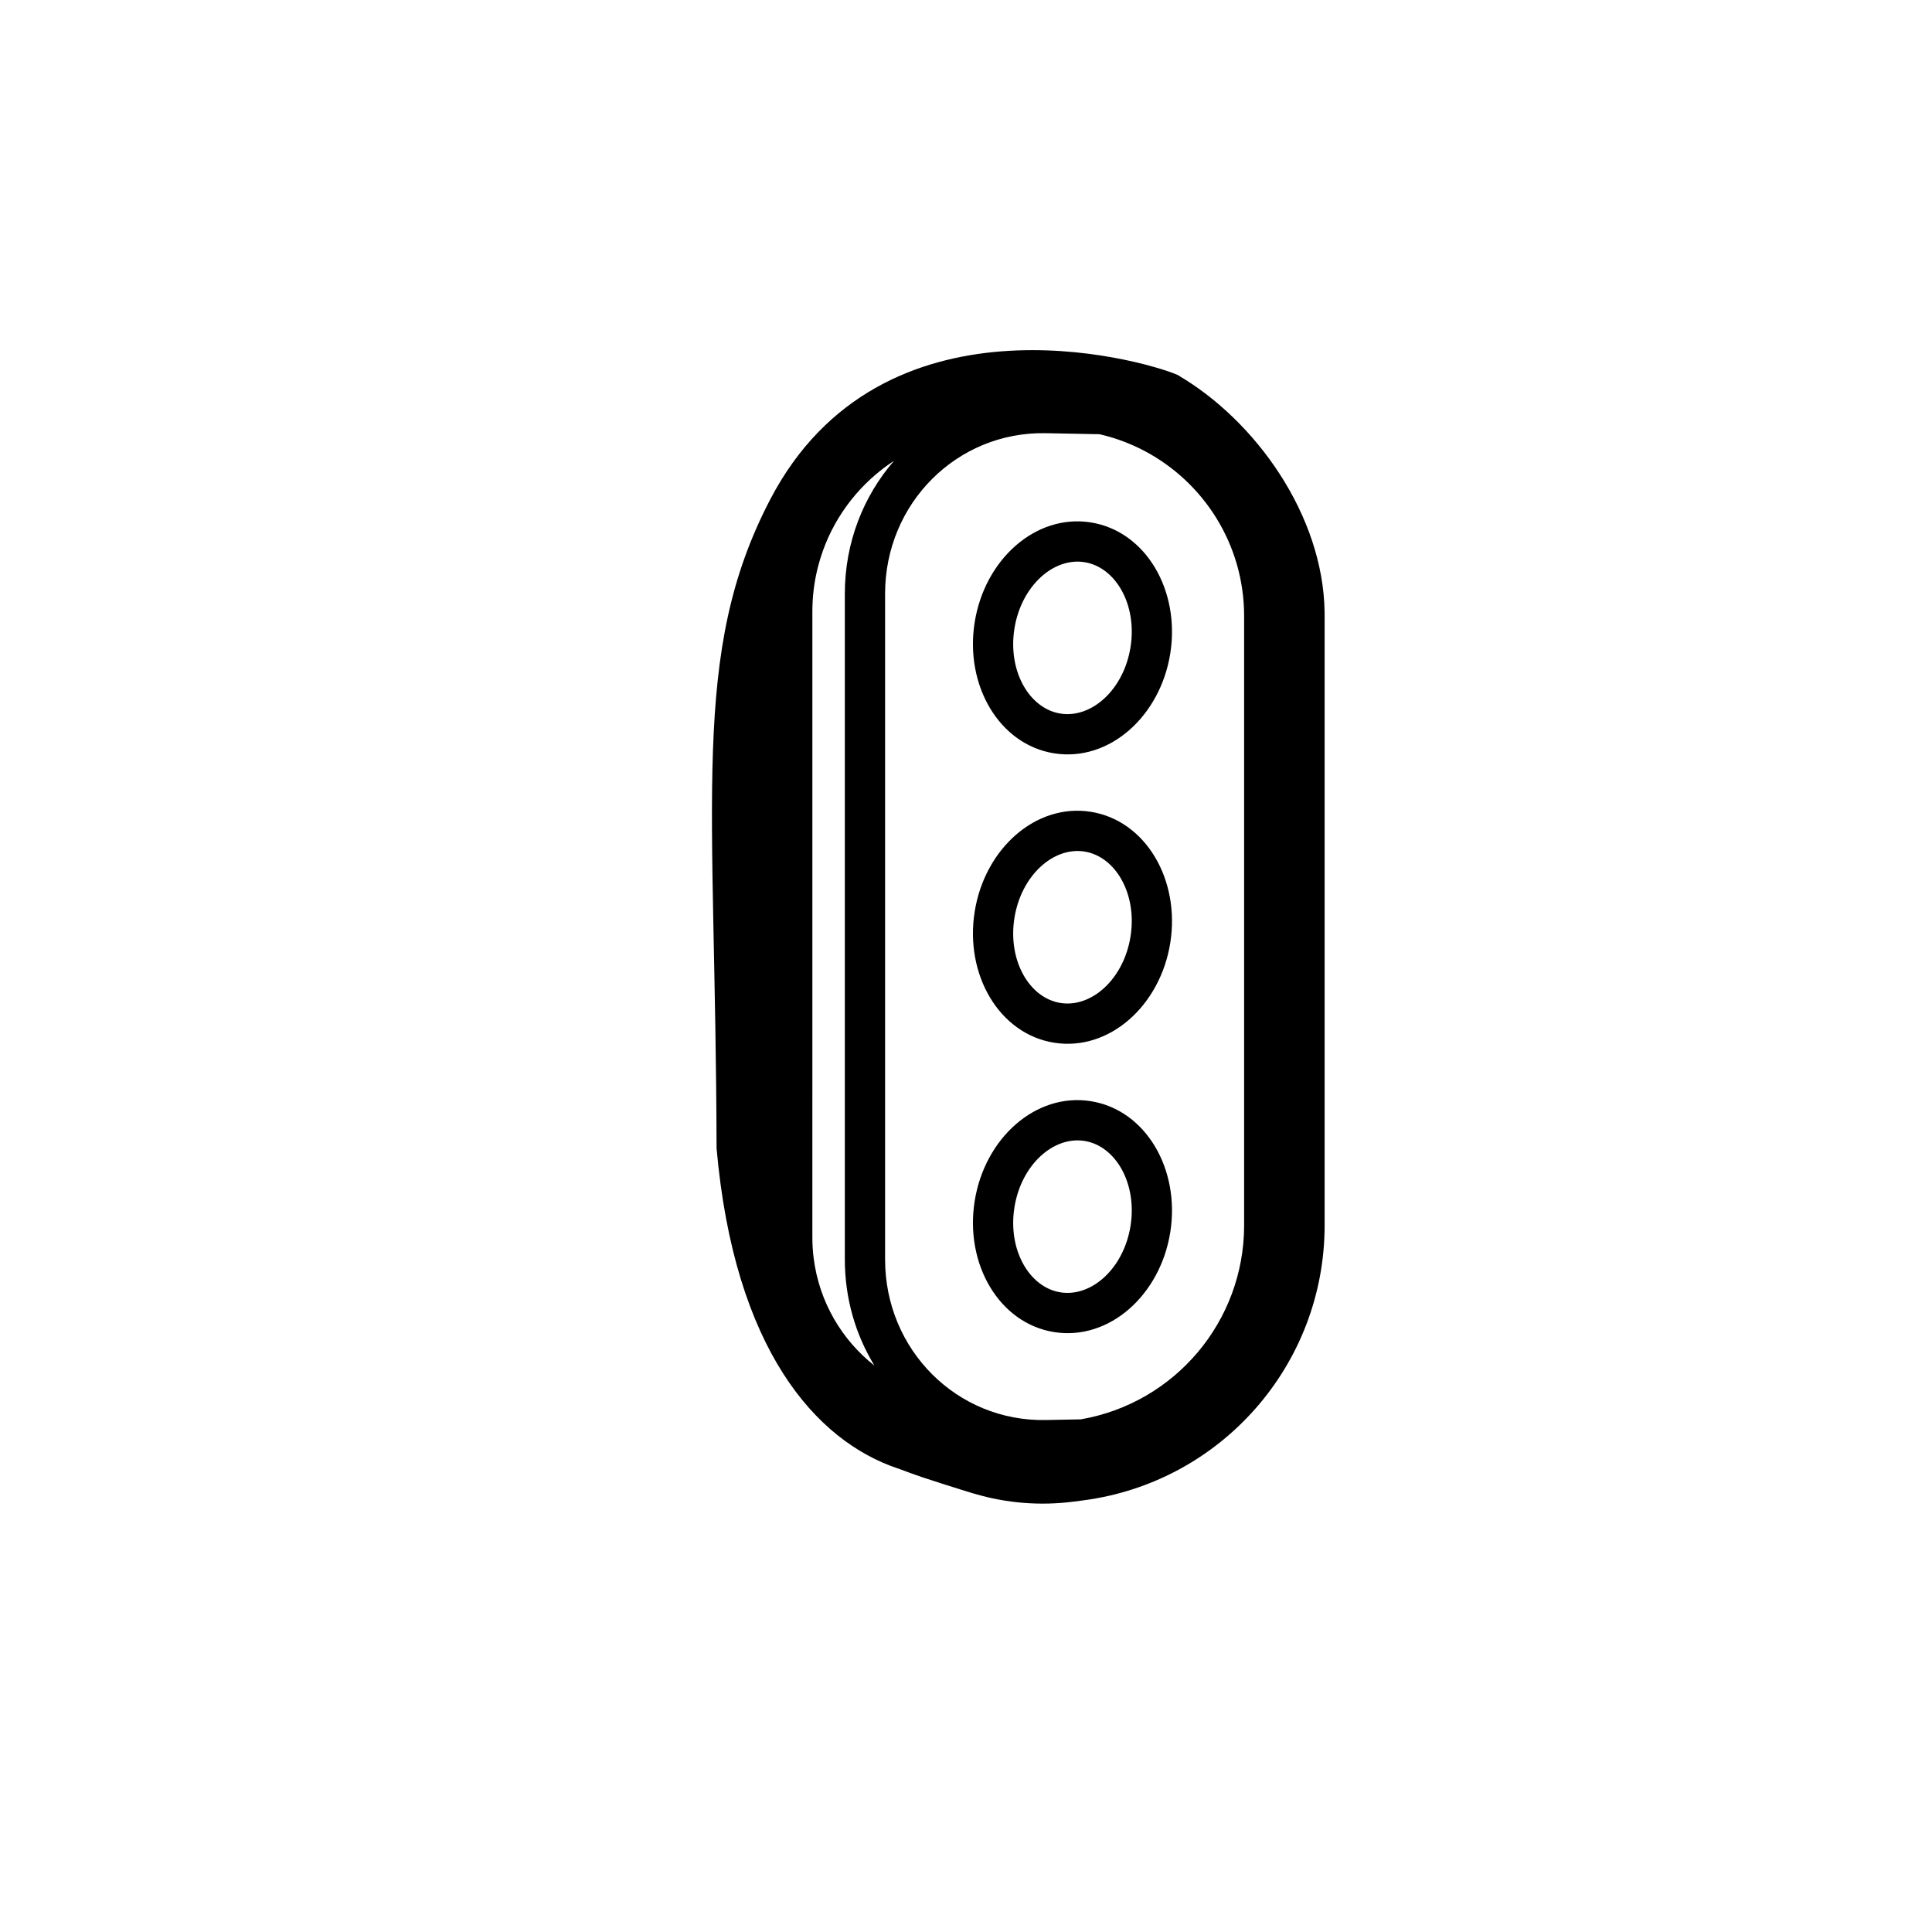
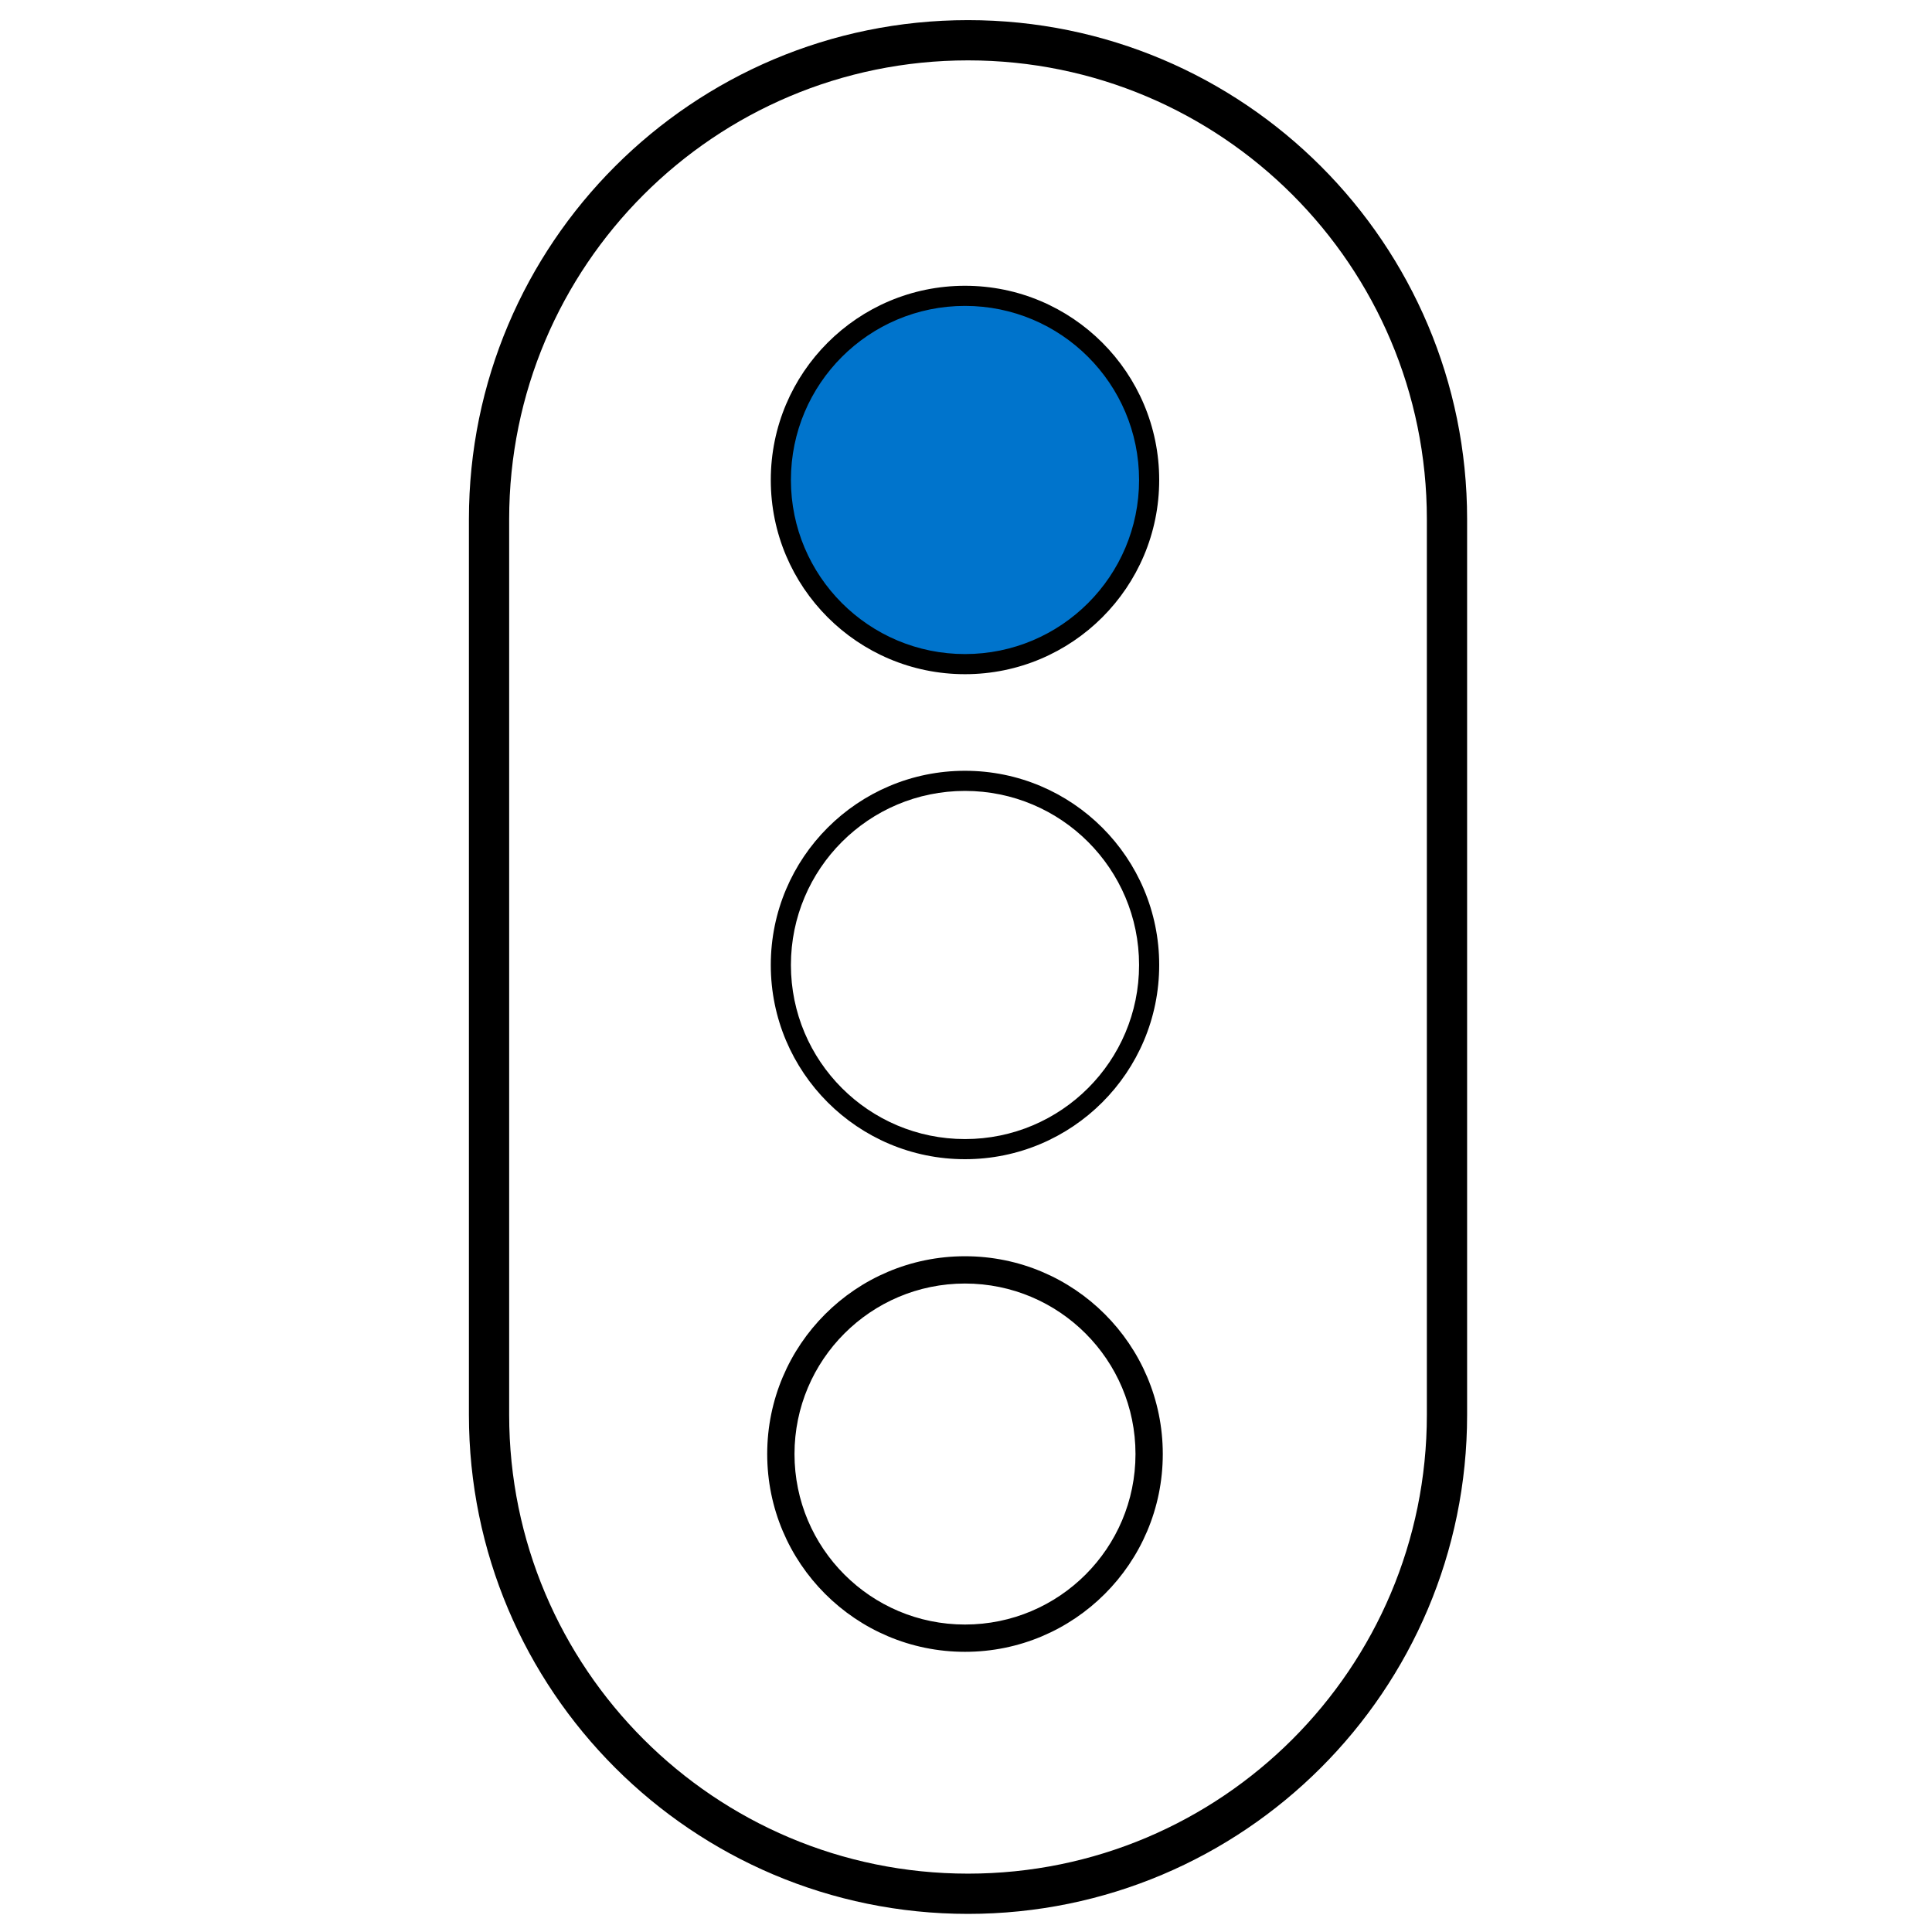
- <svg xmlns="http://www.w3.org/2000/svg" height="960" viewBox="0 0 960 960" width="960" version="1.1" id="svg4">
-   <defs id="defs8" />
-   <path d="m 585.026,186.246 c 38.979,22.689 72.394,69.738 73.156,117.728 l 0.017,2.146 v 302.727 c 0,69.287 -51.425,127.81 -120.134,136.708 l -4.527,0.586 c -16.637,2.155 -33.304,0.803 -49.1,-3.849 l -0.041,-0.013 -0.326,-0.085 c -0.238,-0.065 -0.475,-0.131 -0.713,-0.2 l -0.713,-0.214 -5.684,-1.764 c -6.921,-2.159 -12.577,-3.967 -17.027,-5.445 l -0.969,-0.323 c -0.316,-0.106 -0.626,-0.21 -0.929,-0.312 l -0.319,-0.108 c -3.442,-1.165 -6.816,-2.381 -10.121,-3.65 l -0.382,-0.148 -1.26,-0.418 C 405.562,715.974 364.898,670.75 356.056,570.53 355.631,396.751 342.832,324.663 382.7,248.21 437.845,142.46 566.338,178.285 585.026,186.246 Z M 439.795,295.004 v 330.839 c 0,44.9 35.749,80.609 79.847,79.758 l 17.394,-0.334 c 46.697,-8.051 81.164,-48.627 81.164,-96.419 V 306.12 c 0,-35.599 -20.093,-66.626 -49.69,-82.153 l -0.578,-0.301 c -0.1,-0.052 -0.2,-0.103 -0.3,-0.154 -0.189,-0.095 -0.377,-0.19 -0.566,-0.285 l 0.566,0.285 c -0.312,-0.159 -0.625,-0.317 -0.939,-0.473 l 0.372,0.188 c -0.302,-0.152 -0.605,-0.302 -0.909,-0.45 l 0.536,0.263 c -0.335,-0.166 -0.671,-0.331 -1.008,-0.493 l 0.472,0.23 c -0.492,-0.241 -0.987,-0.477 -1.484,-0.709 -0.136,-0.065 -0.273,-0.128 -0.409,-0.191 l 0.409,0.191 c -0.287,-0.134 -0.574,-0.266 -0.862,-0.397 l 0.453,0.206 c -0.327,-0.151 -0.655,-0.299 -0.984,-0.446 l 0.531,0.24 c -0.349,-0.159 -0.699,-0.315 -1.05,-0.469 l 0.519,0.229 c -0.372,-0.166 -0.745,-0.33 -1.12,-0.491 l 0.601,0.262 c -0.398,-0.175 -0.797,-0.347 -1.198,-0.516 -0.225,-0.096 -0.451,-0.19 -0.677,-0.284 l 0.677,0.284 c -0.4,-0.169 -0.802,-0.336 -1.205,-0.499 l 0.528,0.216 c -0.352,-0.145 -0.705,-0.289 -1.059,-0.43 l 0.531,0.214 c -0.35,-0.142 -0.701,-0.282 -1.052,-0.42 l 0.522,0.206 c -0.323,-0.129 -0.647,-0.256 -0.972,-0.381 l 0.45,0.175 c -0.462,-0.181 -0.926,-0.359 -1.392,-0.532 -0.182,-0.068 -0.364,-0.136 -0.547,-0.203 l 0.547,0.203 c -0.329,-0.123 -0.659,-0.244 -0.989,-0.363 l 0.442,0.16 c -0.378,-0.138 -0.757,-0.274 -1.138,-0.408 l 0.695,0.248 c -0.349,-0.126 -0.699,-0.249 -1.05,-0.371 l 0.355,0.123 c -0.368,-0.129 -0.737,-0.256 -1.107,-0.381 l 0.752,0.257 c -0.435,-0.151 -0.872,-0.298 -1.31,-0.443 -0.255,-0.084 -0.511,-0.167 -0.767,-0.249 l 0.767,0.249 c -0.424,-0.14 -0.85,-0.277 -1.277,-0.411 l 0.51,0.161 c -0.351,-0.112 -0.703,-0.223 -1.055,-0.331 l 0.546,0.17 c -0.342,-0.107 -0.685,-0.213 -1.028,-0.316 l 0.483,0.146 c -0.476,-0.146 -0.954,-0.288 -1.433,-0.427 l 0.95,0.281 c -0.347,-0.104 -0.695,-0.207 -1.043,-0.307 l 0.093,0.027 c -0.412,-0.119 -0.826,-0.236 -1.241,-0.349 l 1.147,0.323 c -0.444,-0.128 -0.89,-0.253 -1.338,-0.374 l 0.19,0.052 c -0.363,-0.1 -0.728,-0.197 -1.093,-0.292 l 0.903,0.241 c -0.4,-0.109 -0.801,-0.215 -1.204,-0.318 l 0.301,0.078 c -0.837,-0.218 -1.678,-0.425 -2.523,-0.621 -0.044,-0.01 -0.087,-0.02 -0.131,-0.03 -0.018,0.002 -0.04,0.002 -0.063,0.002 l -26.616,-0.513 c -44.098,-0.851 -79.847,34.858 -79.847,79.758 z m 4.45,-66.033 -0.294,0.193 c -16.07,10.582 -28.523,26.211 -35.103,44.631 1.3e-4,0.004 -6.4e-4,0.008 -10e-4,0.012 -0.927,2.593 -1.737,5.242 -2.424,7.939 -0.021,0.077 -0.04,0.154 -0.06,0.232 l 0.06,-0.232 c -0.059,0.232 -0.117,0.464 -0.175,0.697 l 0.115,-0.465 c -0.07,0.276 -0.138,0.552 -0.205,0.829 l 0.09,-0.364 c -0.162,0.658 -0.316,1.318 -0.464,1.981 -0.017,0.075 -0.034,0.151 -0.05,0.226 l 0.05,-0.226 c -0.127,0.574 -0.249,1.15 -0.366,1.728 -0.102,0.507 -0.2,1.014 -0.293,1.524 -0.096,0.525 -0.187,1.051 -0.274,1.578 -0.019,0.114 -0.037,0.227 -0.055,0.34 l 0.055,-0.34 c -0.052,0.315 -0.102,0.631 -0.151,0.947 l 0.095,-0.607 c -0.108,0.673 -0.209,1.349 -0.302,2.027 -0.019,0.141 -0.038,0.283 -0.057,0.425 l 0.057,-0.425 c -0.039,0.286 -0.077,0.572 -0.113,0.858 l 0.056,-0.433 c -0.038,0.285 -0.074,0.57 -0.109,0.855 l 0.052,-0.421 c -0.039,0.308 -0.077,0.616 -0.113,0.924 l 0.06,-0.503 c -0.039,0.322 -0.077,0.645 -0.113,0.968 l 0.053,-0.465 c -0.035,0.296 -0.068,0.592 -0.099,0.889 l 0.046,-0.424 c -0.029,0.265 -0.058,0.53 -0.085,0.796 l 0.039,-0.372 c -0.038,0.356 -0.074,0.712 -0.107,1.069 l 0.069,-0.696 c -0.036,0.352 -0.07,0.705 -0.102,1.058 l 0.033,-0.362 c -0.028,0.294 -0.054,0.588 -0.079,0.882 l 0.045,-0.52 c -0.027,0.298 -0.052,0.596 -0.076,0.895 l 0.031,-0.375 c -0.028,0.328 -0.054,0.657 -0.078,0.986 l 0.047,-0.611 c -0.024,0.304 -0.047,0.608 -0.069,0.913 l 0.022,-0.302 c -0.021,0.28 -0.04,0.56 -0.058,0.841 l 0.036,-0.539 c -0.028,0.397 -0.053,0.795 -0.076,1.194 l 0.04,-0.655 c -0.021,0.336 -0.041,0.672 -0.059,1.009 l 0.019,-0.353 c -0.015,0.263 -0.029,0.526 -0.041,0.79 l 0.022,-0.436 c -0.084,1.587 -0.126,3.185 -0.126,4.792 l -5e-5,155.683 10e-4,84.121 -0.002,0.002 4.3e-4,71.295 c 0,3.424 0.217,6.844 0.65,10.241 2.795,21.924 14.111,40.677 30.198,53.354 -9.335,-15.27 -14.715,-33.325 -14.715,-52.724 V 295.004 c 0,-25.39 9.216,-48.477 24.45,-66.033 z m 97.749,318.197 c 27.339,4.33 44.474,33.779 39.517,65.071 -4.956,31.292 -30.352,54.005 -57.691,49.675 -27.339,-4.33 -44.474,-33.779 -39.517,-65.071 4.956,-31.292 30.352,-54.005 57.691,-49.675 z m -37.937,52.803 c -3.353,21.17 7.454,39.743 22.892,42.188 15.438,2.445 31.456,-11.879 34.809,-33.05 3.353,-21.17 -7.454,-39.743 -22.892,-42.188 -15.438,-2.445 -31.456,11.879 -34.809,33.05 z m 37.937,-196.595 c 27.339,4.33 44.474,33.779 39.517,65.071 -4.956,31.292 -30.352,54.005 -57.691,49.675 -27.339,-4.33 -44.474,-33.779 -39.517,-65.071 4.956,-31.292 30.352,-54.005 57.691,-49.675 z m -37.937,52.803 c -3.353,21.17 7.454,39.743 22.892,42.188 15.438,2.445 31.456,-11.879 34.809,-33.05 3.353,-21.17 -7.454,-39.743 -22.892,-42.188 -15.438,-2.445 -31.456,11.879 -34.809,33.05 z m 37.937,-196.595 c 27.339,4.33 44.474,33.779 39.517,65.071 -4.956,31.292 -30.352,54.005 -57.691,49.675 -27.339,-4.33 -44.474,-33.779 -39.517,-65.071 4.956,-31.292 30.352,-54.005 57.691,-49.675 z m -37.937,52.803 c -3.353,21.17 7.454,39.743 22.892,42.188 15.438,2.445 31.456,-11.879 34.809,-33.05 3.353,-21.17 -7.454,-39.743 -22.892,-42.188 -15.438,-2.445 -31.456,11.879 -34.809,33.05 z" id="path2" />
+ <svg xmlns="http://www.w3.org/2000/svg" width="960px" height="960px" viewBox="0 0 960 960" version="1.1">
+   <style type="text/css">
+         #pair {
+             animation: pair 4s infinite;
+         }
+         
+         @keyframes pair {
+             0%, 20%, 60%, 100% {
+                 fill: rgba(255,255,255,0);
+             }
+             40% {
+                 fill: #0074CC;
+             }
+         }
+     </style>
+   <g id="com.govee.developer/drivers/matter_pair" stroke="none" stroke-width="1" fill="none" fill-rule="evenodd">
+     <circle id="pair" fill="#0074CC" cx="479.5" cy="238.5" r="91.5" />
+     <path d="M481,10 C617.967,10 729,121.033 729,258 L729,703 C729,839.967 617.967,951 481,951 C344.033,951 233,839.967 233,703 L233,258 C233,121.033 344.033,10 481,10 Z M481,30 C355.079,30 253,132.079 253,258 L253,703 C253,828.921 355.079,931 481,931 C606.921,931 709,828.921 709,703 L709,258 C709,132.079 606.921,30 481,30 Z M479.5,624.22 C533.779,624.22 577.78,668.221 577.78,722.5 C577.78,776.779 533.779,820.78 479.5,820.78 C425.221,820.78 381.22,776.779 381.22,722.5 C381.22,668.221 425.221,624.22 479.5,624.22 Z M479.5,637.78 C432.71,637.78 394.78,675.71 394.78,722.5 C394.78,769.29 432.71,807.22 479.5,807.22 C526.29,807.22 564.22,769.29 564.22,722.5 C564.22,675.71 526.29,637.78 479.5,637.78 Z M479.5,383 C532.795,383 576,426.205 576,479.5 C576,532.795 532.795,576 479.5,576 C426.205,576 383,532.795 383,479.5 C383,426.205 426.205,383 479.5,383 Z M479.5,393 C431.727,393 393,431.727 393,479.5 C393,527.273 431.727,566 479.5,566 C527.273,566 566,527.273 566,479.5 C566,431.727 527.273,393 479.5,393 Z M479.5,142 C532.795,142 576,185.205 576,238.5 C576,291.795 532.795,335 479.5,335 C426.205,335 383,291.795 383,238.5 C383,185.205 426.205,142 479.5,142 Z M479.5,152 C431.727,152 393,190.727 393,238.5 C393,286.273 431.727,325 479.5,325 C527.273,325 566,286.273 566,238.5 C566,190.727 527.273,152 479.5,152 Z" id="Combined-Shape" fill="#000000" fill-rule="nonzero" />
+   </g>
</svg>
